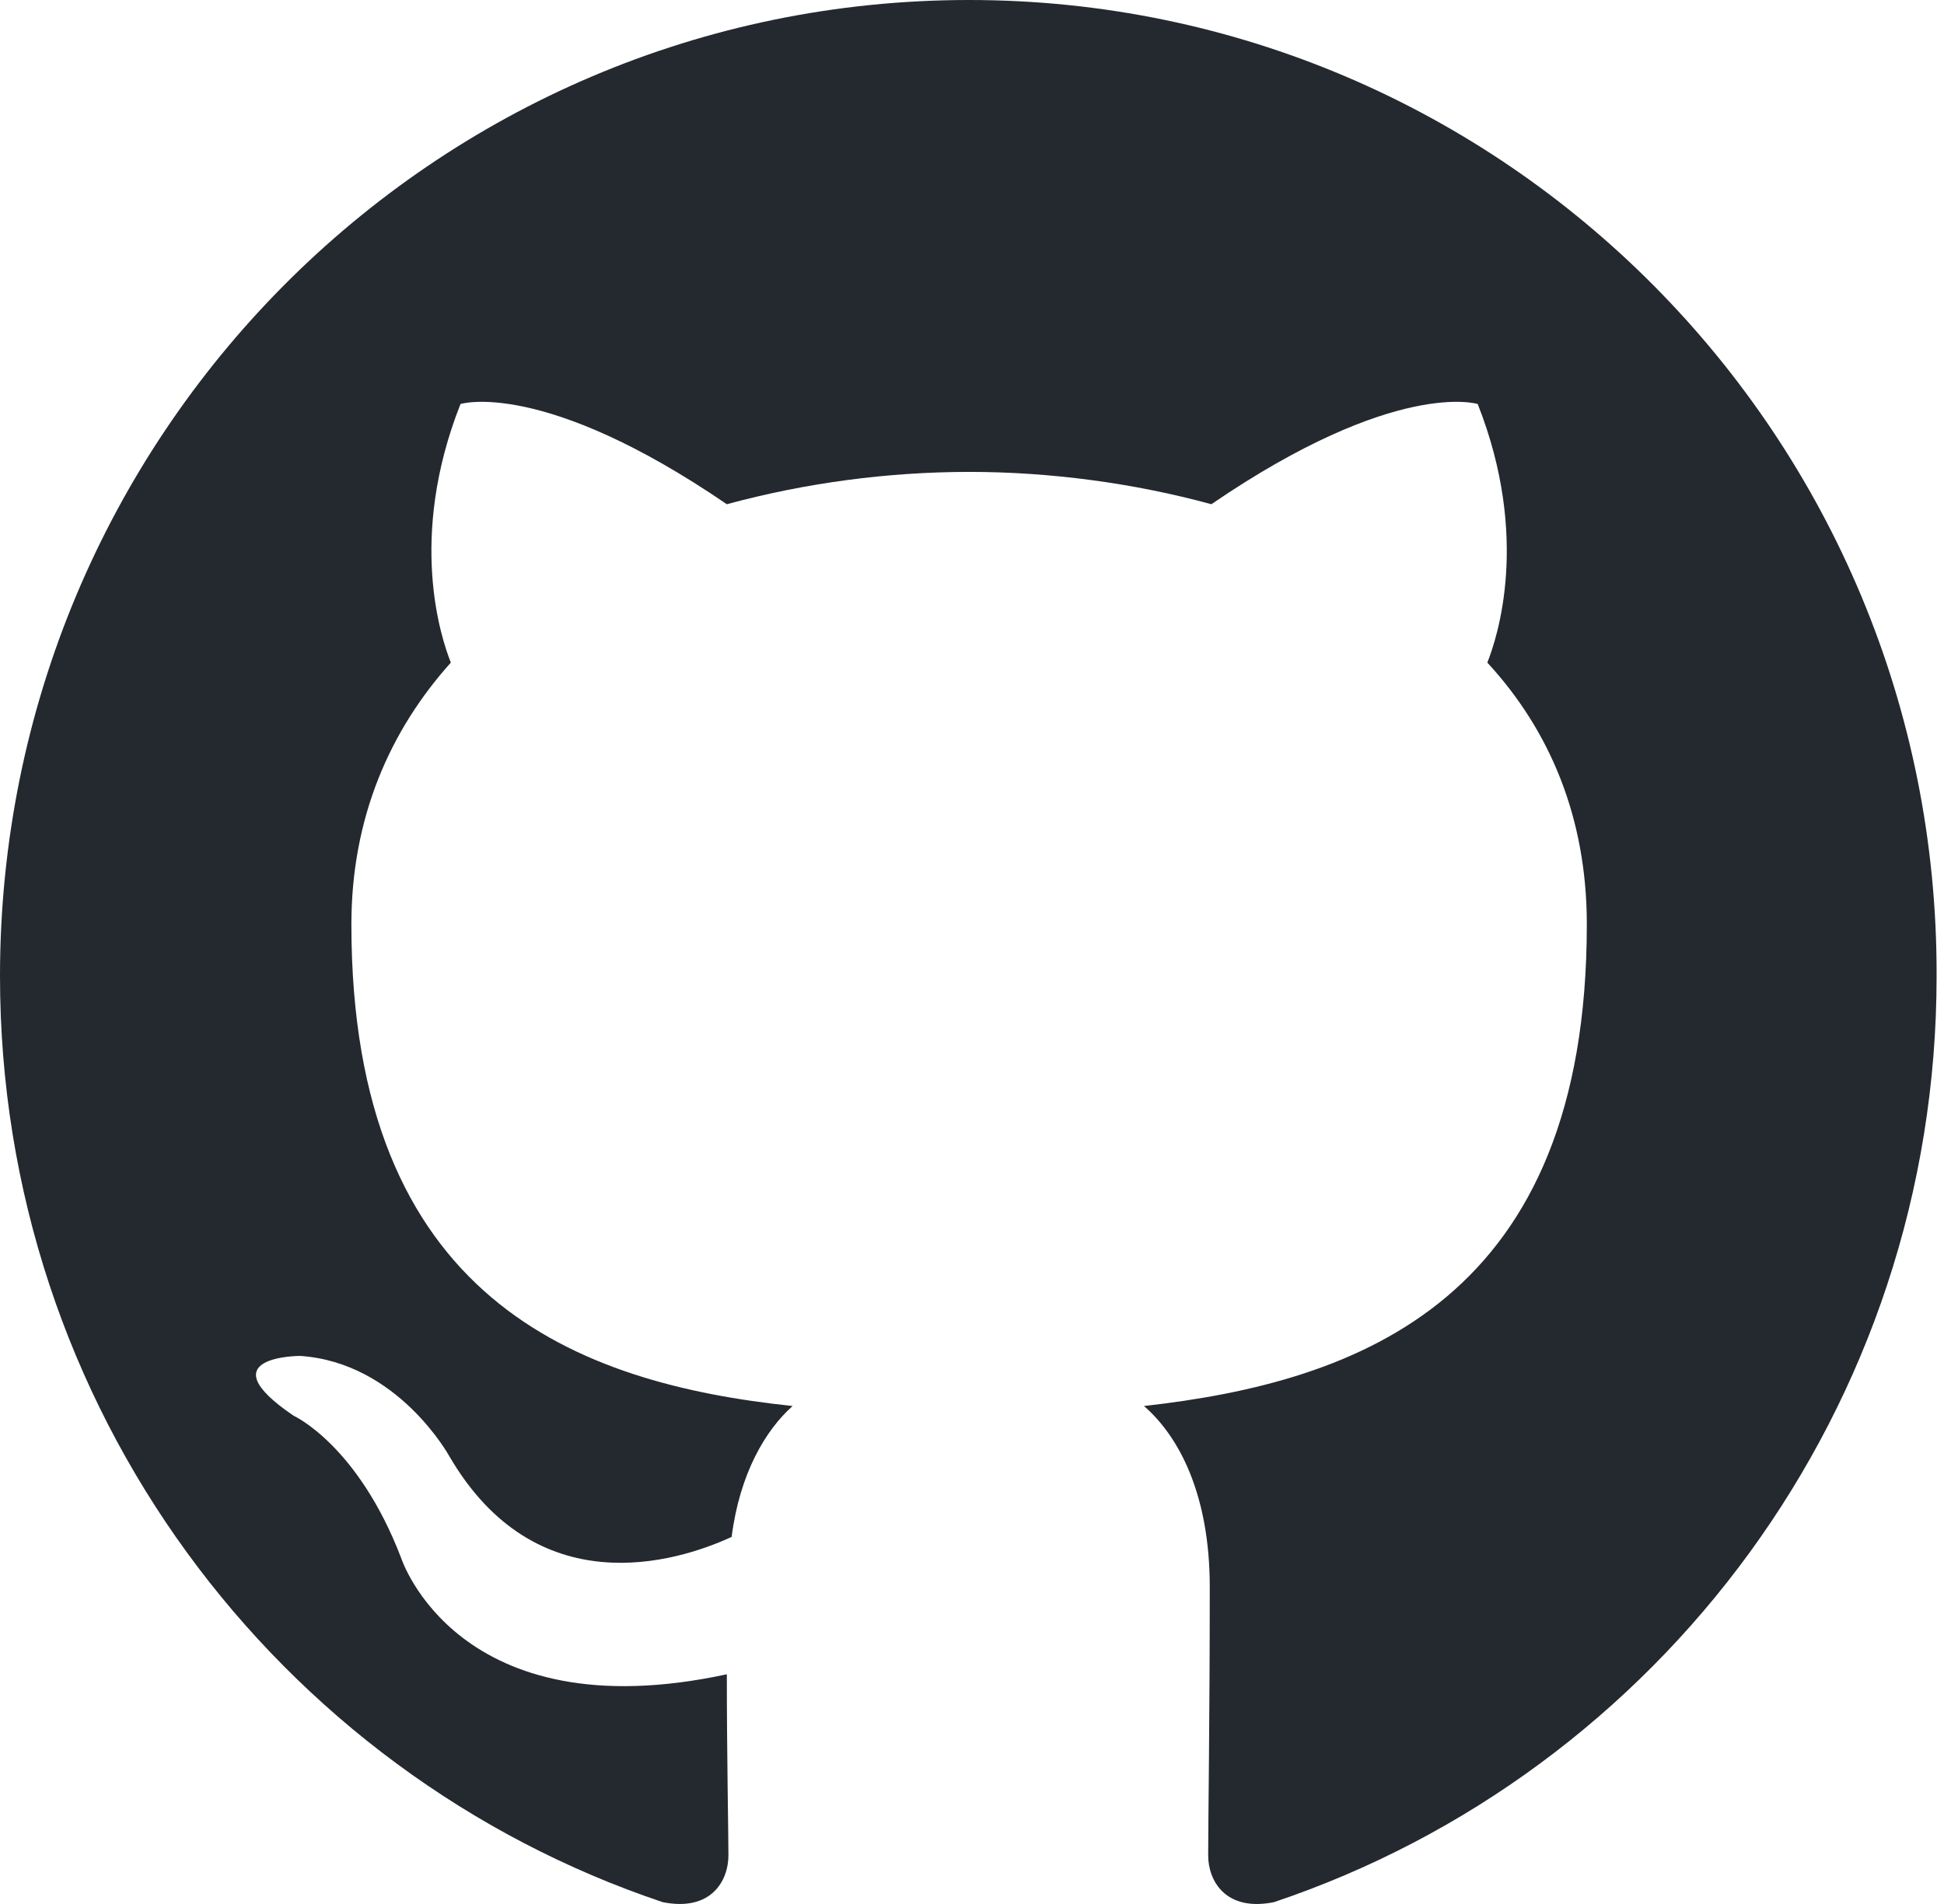
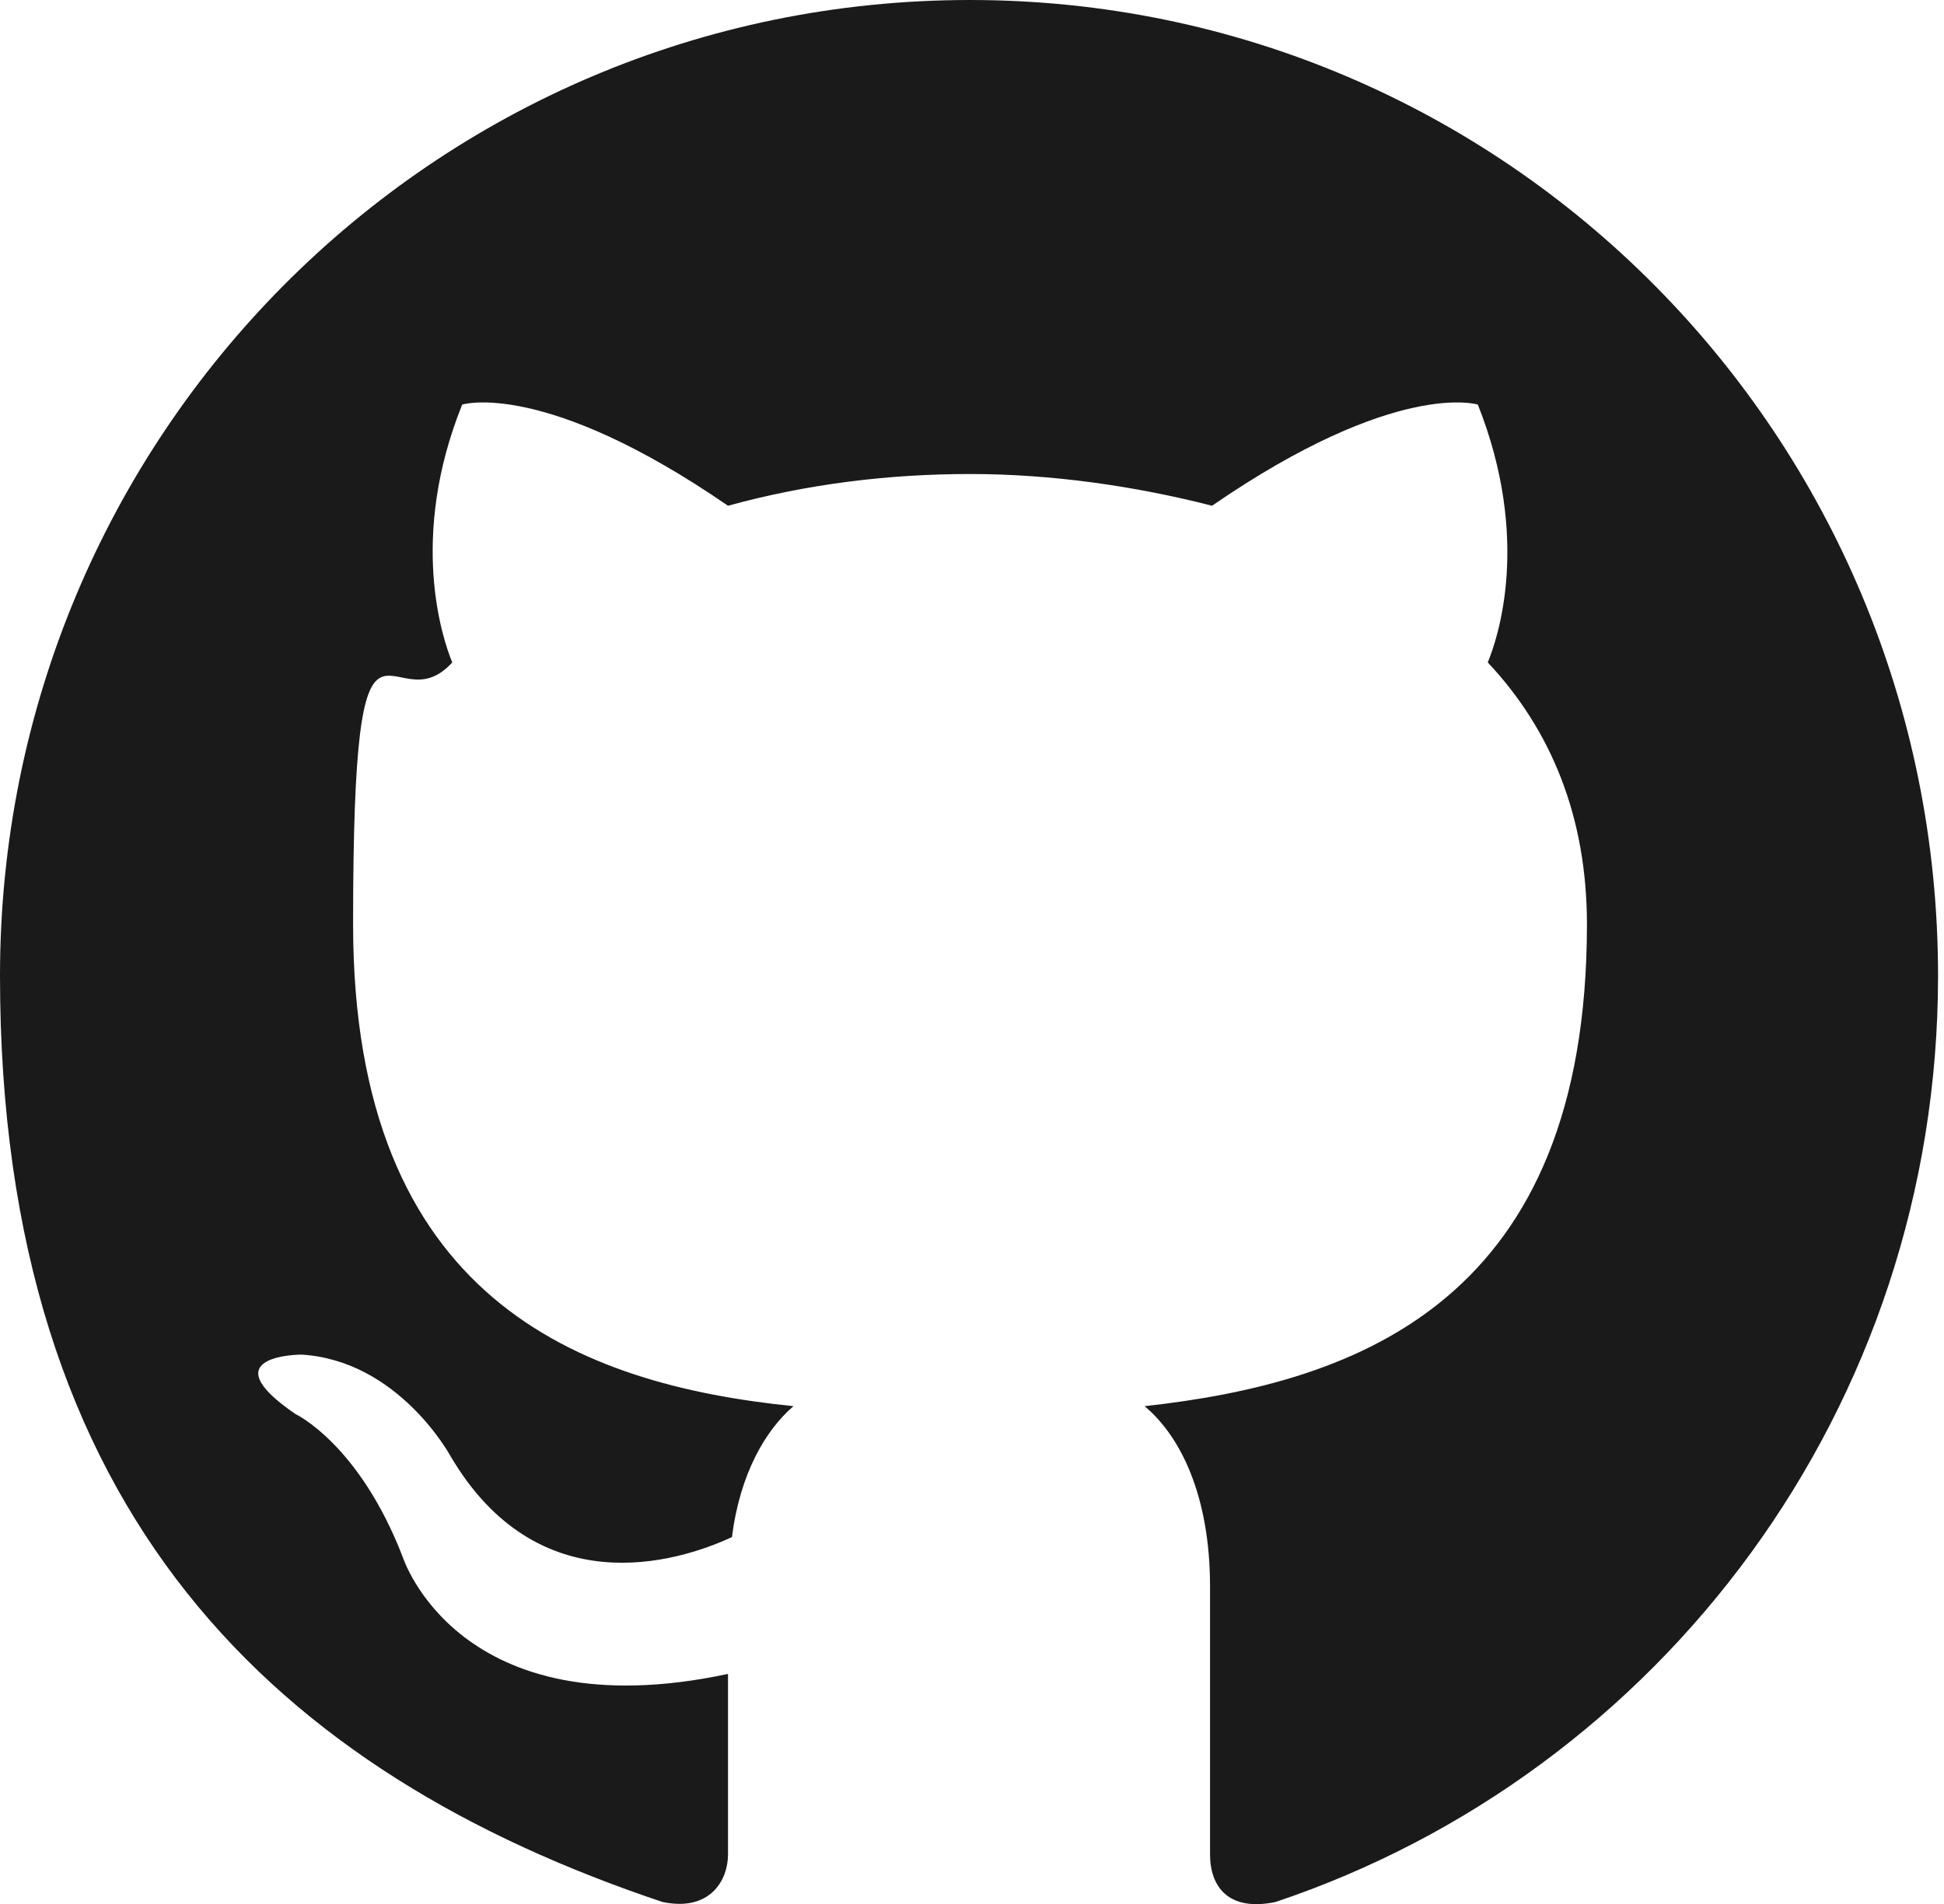
- <svg xmlns="http://www.w3.org/2000/svg" width="98" height="96">
-   <path fill-rule="evenodd" clip-rule="evenodd" d="M48.854 0C21.839 0 0 22 0 49.217c0 21.756 13.993 40.172 33.405 46.69 2.427.49 3.316-1.059 3.316-2.362 0-1.141-.08-5.052-.08-9.127-13.59 2.934-16.42-5.867-16.42-5.867-2.184-5.704-5.42-7.17-5.42-7.17-4.448-3.015.324-3.015.324-3.015 4.934.326 7.523 5.052 7.523 5.052 4.367 7.496 11.404 5.378 14.235 4.074.404-3.178 1.699-5.378 3.074-6.6-10.839-1.141-22.243-5.378-22.243-24.283 0-5.378 1.94-9.778 5.014-13.2-.485-1.222-2.184-6.275.486-13.038 0 0 4.125-1.304 13.426 5.052a46.97 46.97 0 0 1 12.214-1.63c4.125 0 8.33.571 12.213 1.63 9.302-6.356 13.427-5.052 13.427-5.052 2.67 6.763.97 11.816.485 13.038 3.155 3.422 5.015 7.822 5.015 13.2 0 18.905-11.404 23.06-22.324 24.283 1.78 1.548 3.316 4.481 3.316 9.126 0 6.6-.08 11.897-.08 13.526 0 1.304.89 2.853 3.316 2.364 19.412-6.52 33.405-24.935 33.405-46.691C97.707 22 75.788 0 48.854 0z" fill="#24292f" />
+ <svg xmlns="http://www.w3.org/2000/svg" id="Layer_1" data-name="Layer 1" version="1.1" viewBox="0 0 98 96">
+   <defs>
+     <style>
+       .cls-1 {
+         fill: #1a1a1a;
+         fill-rule: evenodd;
+         stroke-width: 0px;
+       }
+     </style>
+   </defs>
+   <path class="cls-1" d="M48.9,0C21.8,0,0,22,0,49.2s14,40.2,33.4,46.7c2.4.5,3.3-1.1,3.3-2.4s0-5.1,0-9.1c-13.6,2.9-16.4-5.9-16.4-5.9-2.2-5.7-5.4-7.2-5.4-7.2-4.4-3,.3-3,.3-3,4.9.3,7.5,5.1,7.5,5.1,4.4,7.5,11.4,5.4,14.2,4.1.4-3.2,1.7-5.4,3.1-6.6-10.8-1.1-22.2-5.4-22.2-24.3s1.9-9.8,5-13.2c-.5-1.2-2.2-6.3.5-13,0,0,4.1-1.3,13.4,5.1,4-1.1,8.1-1.6,12.2-1.6,4.1,0,8.3.6,12.2,1.6,9.3-6.4,13.4-5.1,13.4-5.1,2.7,6.8,1,11.8.5,13,3.2,3.4,5,7.8,5,13.2,0,18.9-11.4,23.1-22.3,24.3,1.8,1.5,3.3,4.5,3.3,9.1,0,6.6,0,11.9,0,13.5s.9,2.9,3.3,2.4c19.4-6.5,33.4-24.9,33.4-46.7,0-27.2-21.8-49.2-48.8-49.2Z" />
</svg>
